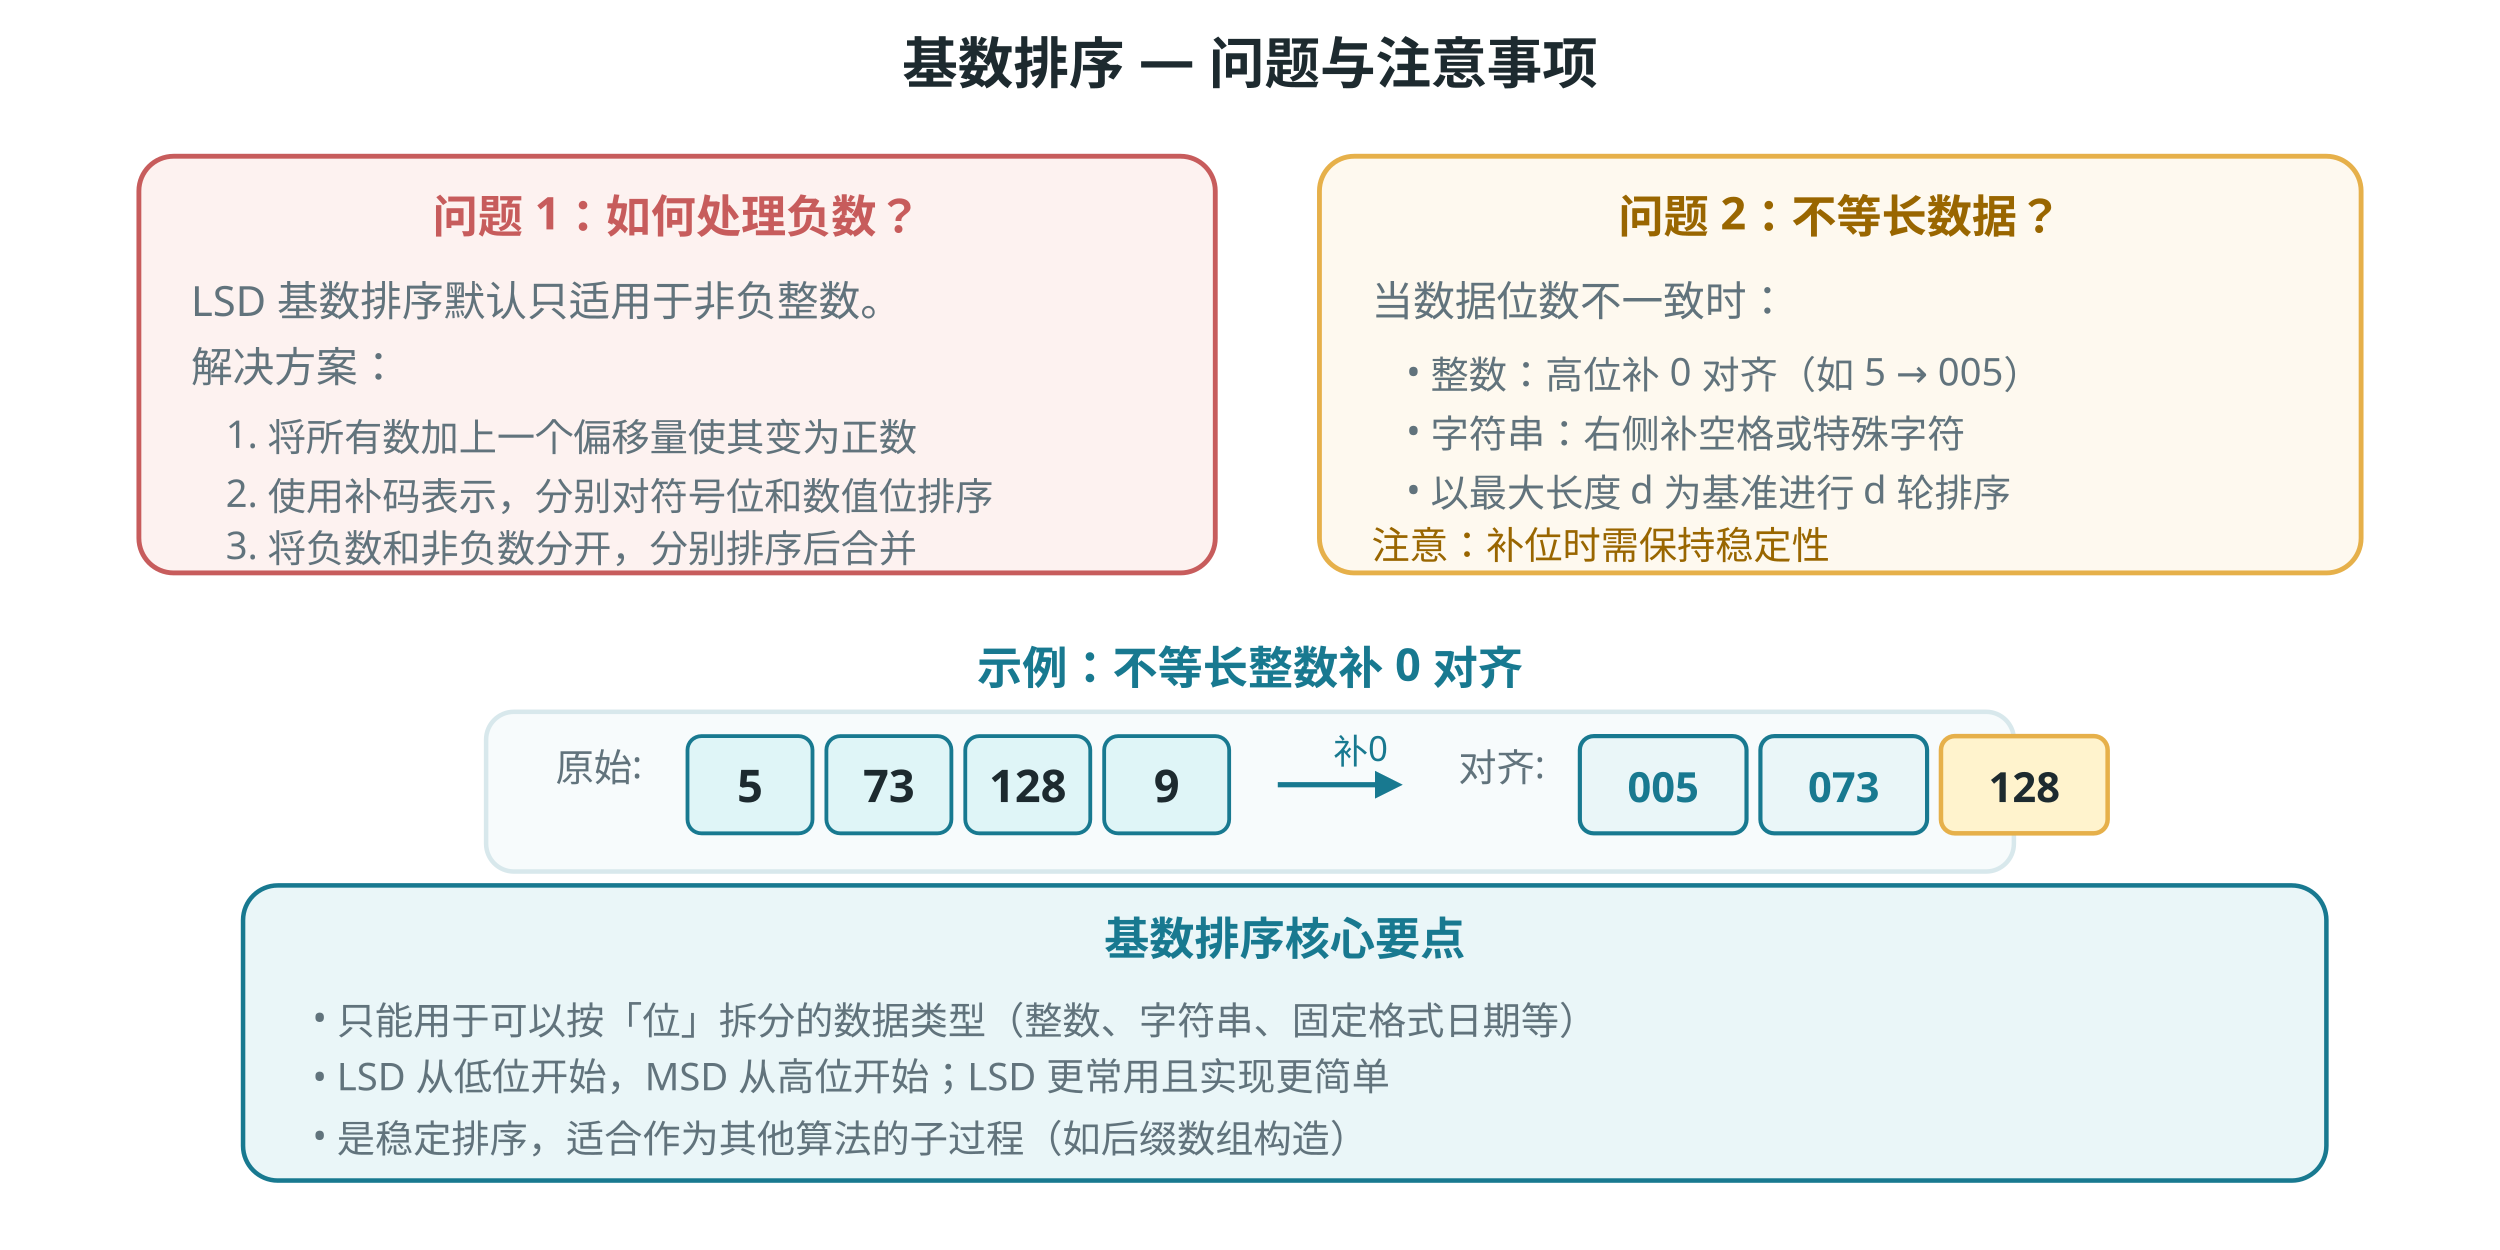
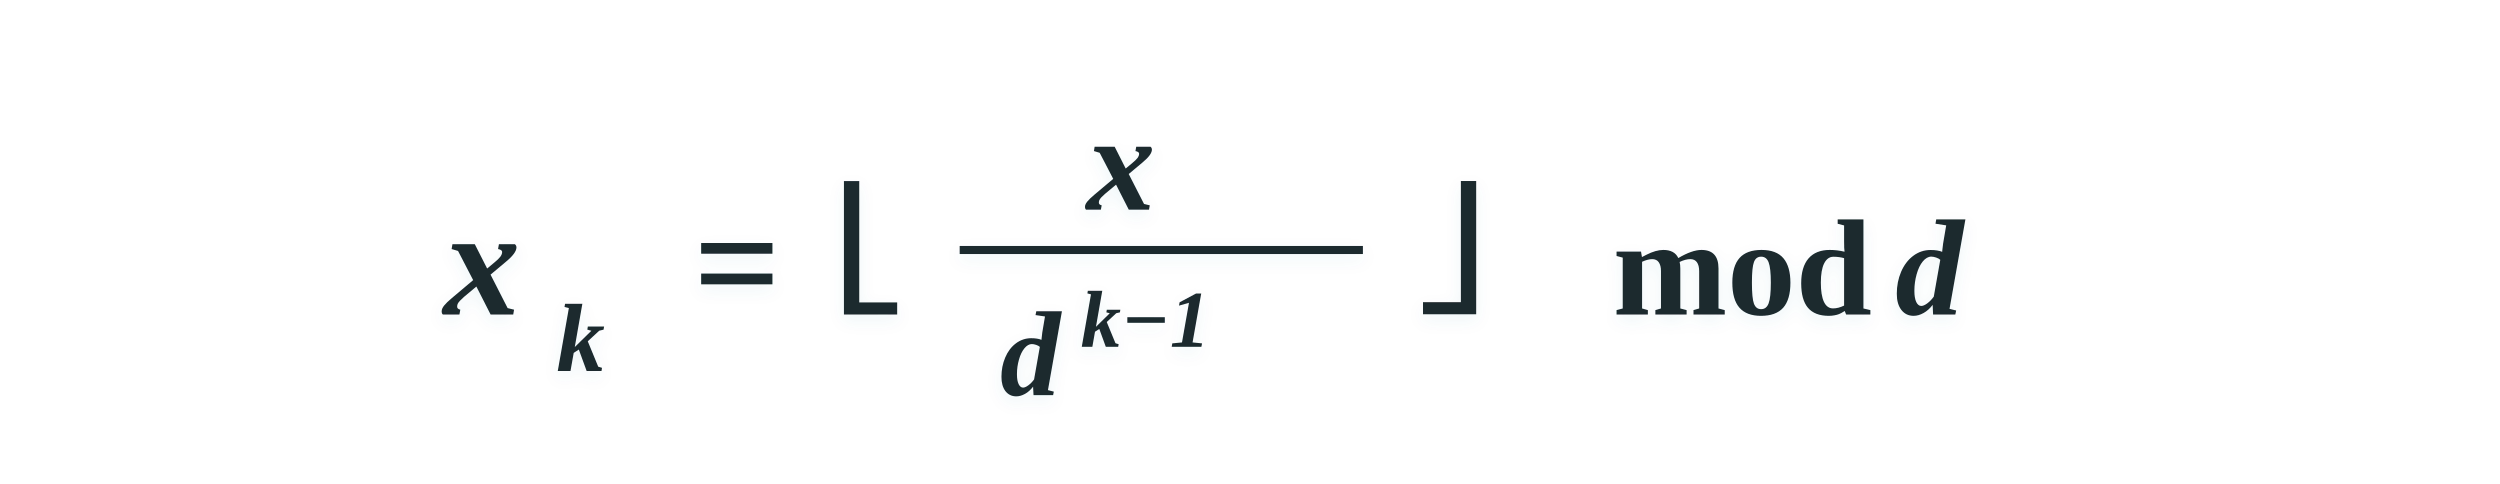
- <svg xmlns="http://www.w3.org/2000/svg" viewBox="0 0 720 360" role="img" aria-label="基数排序问题示例">
+ <svg xmlns="http://www.w3.org/2000/svg" viewBox="0 0 620 120" role="img" aria-label="基数排序取位公式">
  <defs>
    <filter id="sh" x="-4%" y="-4%" width="108%" height="112%">
      <feDropShadow dx="0" dy="1.5" stdDeviation="2" flood-color="#187990" flood-opacity=".07" />
    </filter>
  </defs>
-   <text x="360" y="24" text-anchor="middle" font-family="'Microsoft YaHei',sans-serif" font-size="16" font-weight="700" fill="#1d2a2f">基数排序 — 问题与注意事项</text>
-   <g transform="translate(40, 45)">
-     <rect x="0" y="0" width="310" height="120" rx="10" ry="10" fill="#fdf2f0" stroke="#c75c5c" stroke-width="1.4" />
-     <text x="155" y="22" text-anchor="middle" font-family="'Microsoft YaHei',sans-serif" font-size="13" font-weight="600" fill="#c75c5c">问题 1：如何处理负数？</text>
-     <text x="15" y="46" font-family="'Microsoft YaHei',sans-serif" font-size="12" fill="#61737c">LSD 基数排序默认只适用于非负整数。</text>
-     <text x="15" y="65" font-family="'Microsoft YaHei',sans-serif" font-size="12" fill="#61737c">解决方案：</text>
-     <text x="25" y="84" font-family="'Microsoft YaHei',sans-serif" font-size="11" fill="#61737c">1. 将所有数加上一个偏移量使其变为正数</text>
-     <text x="25" y="101" font-family="'Microsoft YaHei',sans-serif" font-size="11" fill="#61737c">2. 使用补码表示，分别对符号位和数值位排序</text>
-     <text x="25" y="116" font-family="'Microsoft YaHei',sans-serif" font-size="11" fill="#61737c">3. 将负数和非负数分开，分别排序后合并</text>
-   </g>
-   <g transform="translate(380, 45)">
-     <rect x="0" y="0" width="300" height="120" rx="10" ry="10" fill="#fef9ef" stroke="#e6b04a" stroke-width="1.4" />
-     <text x="150" y="22" text-anchor="middle" font-family="'Microsoft YaHei',sans-serif" font-size="13" font-weight="600" fill="#996600">问题 2：不等长数据？</text>
-     <text x="15" y="46" font-family="'Microsoft YaHei',sans-serif" font-size="12" fill="#61737c">当数据位数不一致时：</text>
-     <text x="25" y="66" font-family="'Microsoft YaHei',sans-serif" font-size="11" fill="#61737c">• 整数：高位补 0 对齐（如 5 → 005）</text>
-     <text x="25" y="83" font-family="'Microsoft YaHei',sans-serif" font-size="11" fill="#61737c">• 字符串：右侧补空格或特殊字符</text>
-     <text x="25" y="100" font-family="'Microsoft YaHei',sans-serif" font-size="11" fill="#61737c">• 以最大长度 d 为基准进行 d 轮排序</text>
-     <text x="15" y="116" font-family="'Microsoft YaHei',sans-serif" font-size="11" fill="#996600">注意：补位时需保持稳定性</text>
-   </g>
-   <g transform="translate(140, 185)">
-     <text x="220" y="12" text-anchor="middle" font-family="'Microsoft YaHei',sans-serif" font-size="13" font-weight="600" fill="#187990">示例：不等长整数补 0 对齐</text>
-     <rect x="0" y="20" width="440" height="46" rx="8" ry="8" fill="#f7fbfc" stroke="#d8e8ec" stroke-width="1.3" />
-     <text x="20" y="40" font-family="'Microsoft YaHei',sans-serif" font-size="11" fill="#61737c">原始:</text>
-     <rect x="58" y="27" width="36" height="28" rx="4" ry="4" fill="#dff5f7" stroke="#187990" stroke-width="1.1" />
-     <text x="76" y="46" text-anchor="middle" font-family="'Microsoft YaHei',sans-serif" font-size="13" font-weight="700" fill="#1d2a2f">5</text>
-     <rect x="98" y="27" width="36" height="28" rx="4" ry="4" fill="#dff5f7" stroke="#187990" stroke-width="1.1" />
-     <text x="116" y="46" text-anchor="middle" font-family="'Microsoft YaHei',sans-serif" font-size="13" font-weight="700" fill="#1d2a2f">73</text>
-     <rect x="138" y="27" width="36" height="28" rx="4" ry="4" fill="#dff5f7" stroke="#187990" stroke-width="1.1" />
-     <text x="156" y="46" text-anchor="middle" font-family="'Microsoft YaHei',sans-serif" font-size="13" font-weight="700" fill="#1d2a2f">128</text>
-     <rect x="178" y="27" width="36" height="28" rx="4" ry="4" fill="#dff5f7" stroke="#187990" stroke-width="1.1" />
-     <text x="196" y="46" text-anchor="middle" font-family="'Microsoft YaHei',sans-serif" font-size="13" font-weight="700" fill="#1d2a2f">9</text>
-     <line x1="228" y1="41" x2="260" y2="41" stroke="#187990" stroke-width="1.5" />
-     <polygon points="256,37 264,41 256,45" fill="#187990" />
-     <text x="244" y="35" font-family="'Microsoft YaHei',sans-serif" font-size="10" fill="#187990">补0</text>
-     <text x="280" y="40" font-family="'Microsoft YaHei',sans-serif" font-size="11" fill="#61737c">对齐:</text>
-     <rect x="315" y="27" width="48" height="28" rx="4" ry="4" fill="#eaf6f8" stroke="#187990" stroke-width="1.2" />
-     <text x="339" y="46" text-anchor="middle" font-family="'Microsoft YaHei',sans-serif" font-size="12" font-weight="700" fill="#187990">005</text>
-     <rect x="367" y="27" width="48" height="28" rx="4" ry="4" fill="#eaf6f8" stroke="#187990" stroke-width="1.2" />
-     <text x="391" y="46" text-anchor="middle" font-family="'Microsoft YaHei',sans-serif" font-size="12" font-weight="700" fill="#187990">073</text>
-     <rect x="419" y="27" width="48" height="28" rx="4" ry="4" fill="#fff3cd" stroke="#e6b04a" stroke-width="1.3" />
-     <text x="443" y="46" text-anchor="middle" font-family="'Microsoft YaHei',sans-serif" font-size="12" font-weight="700" fill="#1d2a2f">128</text>
-   </g>
-   <g transform="translate(70, 255)">
-     <rect x="0" y="0" width="600" height="85" rx="10" ry="10" fill="#eaf6f8" stroke="#187990" stroke-width="1.3" />
-     <text x="300" y="20" text-anchor="middle" font-family="'Microsoft YaHei',sans-serif" font-size="13" font-weight="600" fill="#187990">基数排序核心要点</text>
-     <text x="20" y="42" font-family="'Microsoft YaHei',sans-serif" font-size="11" fill="#61737c">• 只能用于可以按「位」拆分的数据类型（整数、字符串、固定格式日期等）</text>
-     <text x="20" y="59" font-family="'Microsoft YaHei',sans-serif" font-size="11" fill="#61737c">• LSD 从低位开始，MSD 从高位开始；LSD 更常用且实现更简单</text>
-     <text x="20" y="76" font-family="'Microsoft YaHei',sans-serif" font-size="11" fill="#61737c">• 是稳定排序，适合作为其他算法的子过程（如后缀数组构造）</text>
+   <g font-family="'Cambria Math','STIX Two Math','Times New Roman',serif" fill="#1d2a2f" filter="url(#sh)">
+     <text x="110" y="78" font-size="38" font-style="italic" font-weight="600">x</text>
+     <text x="138" y="92" font-size="24" font-style="italic" font-weight="600">k</text>
+     <text x="172" y="78" font-size="38" font-weight="600">=</text>
+     <text x="206" y="78" font-size="50" font-weight="500">⌊</text>
+     <line x1="238" y1="62" x2="338" y2="62" stroke="#1d2a2f" stroke-width="2" />
+     <text x="278" y="52" text-anchor="middle" font-size="34" font-style="italic" font-weight="600">x</text>
+     <text x="248" y="98" font-size="30" font-style="italic" font-weight="600">d</text>
+     <text x="268" y="86" font-size="20" font-style="italic" font-weight="600">k−1</text>
+     <text x="350" y="78" font-size="50" font-weight="500">⌋</text>
+     <text x="400" y="78" font-size="34" font-weight="600">mod</text>
+     <text x="470" y="78" font-size="34" font-style="italic" font-weight="600">d</text>
  </g>
</svg>
